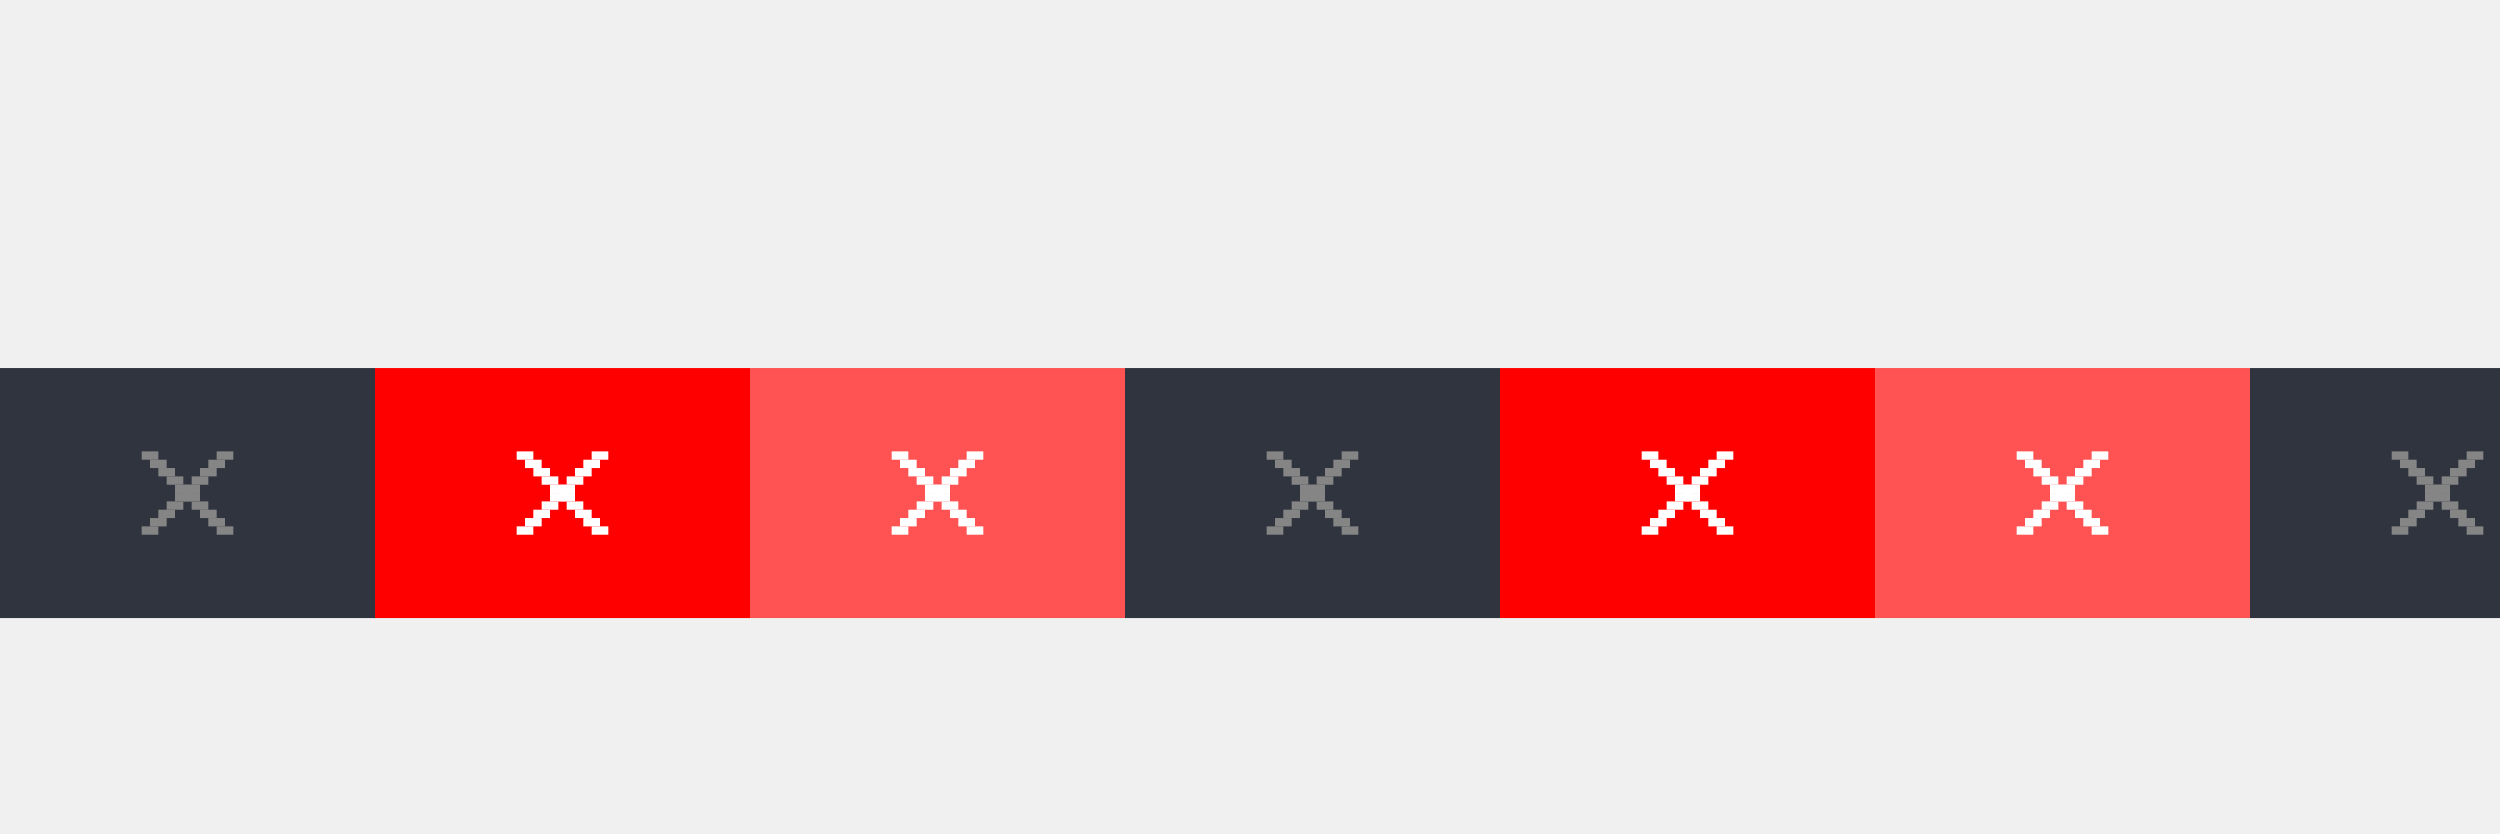
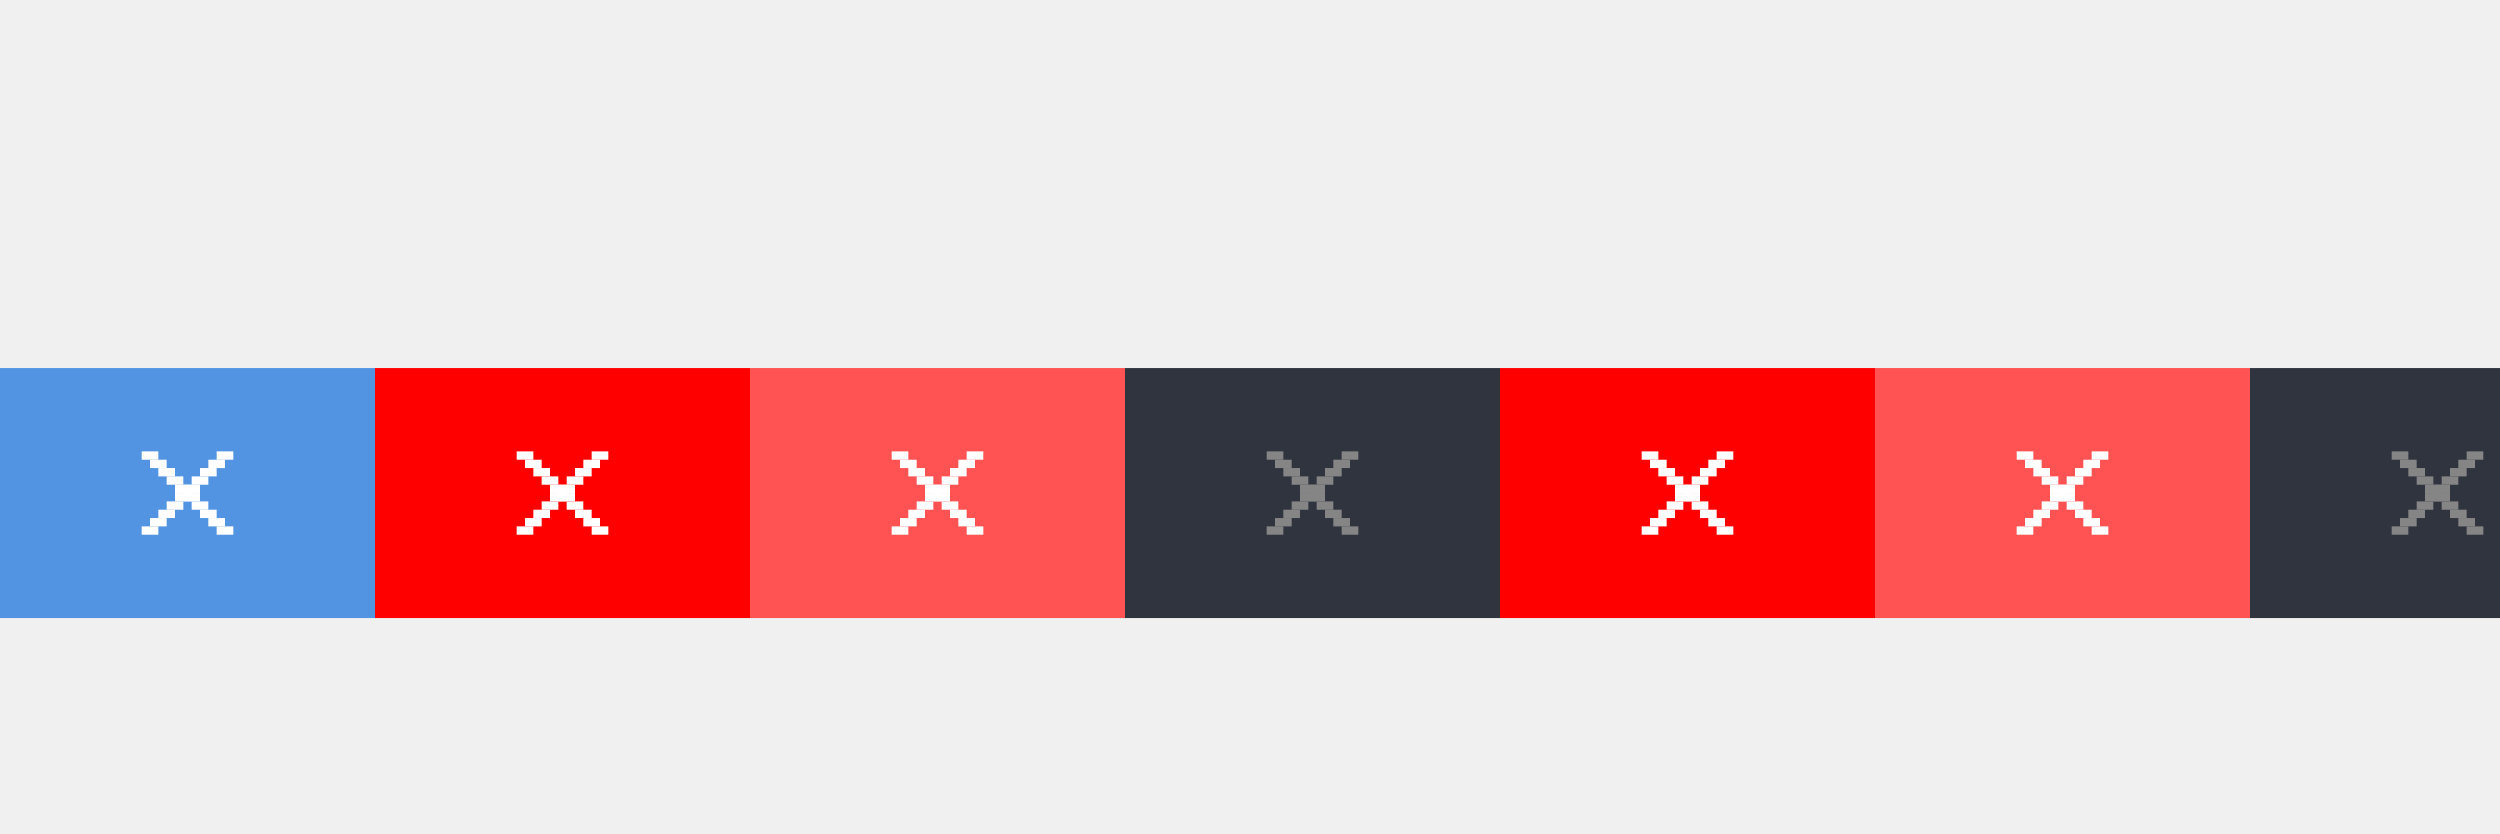
<svg xmlns="http://www.w3.org/2000/svg" height="100" id="layer1" width="300" version="1.1">
  <defs id="defs21" />
  <g id="active-center">
    <g id="g5346">
-       <rect y="44.167" x="5.0862632e-06" height="30" width="45" id="rect5509" style="fill:#2F343F;fill-opacity:1;stroke-width:1" />
-       <g style="fill:#858585;fill-opacity:1" transform="matrix(3.779528,0,0,3.779528,-315.4208,-334.3251)" id="g5507">
-         <g style="fill:#858585;fill-opacity:1" id="g5121" transform="matrix(0,-0.1984375,0.1984375,0,79.8404,106.2912)" />
-         <g style="fill:#858585;fill-opacity:1" id="g5390">
-           <rect transform="rotate(-90)" y="87.953" x="-105.434" height="0.529" width="0.265" id="rect5299" style="fill:#858585;fill-opacity:1;stroke-width:0.132" />
-           <rect transform="rotate(-90)" y="88.218" x="-105.17" height="0.529" width="0.265" id="rect5299-2" style="fill:#858585;fill-opacity:1;stroke-width:0.132" />
-           <rect transform="rotate(-90)" y="88.482" x="-104.905" height="0.529" width="0.265" id="rect5299-7" style="fill:#858585;fill-opacity:1;stroke-width:0.132" />
-           <rect transform="rotate(-90)" y="88.747" x="-104.641" height="0.529" width="0.265" id="rect5299-0" style="fill:#858585;fill-opacity:1;stroke-width:0.132" />
-           <rect transform="rotate(-90)" y="89.011" x="-104.376" height="0.529" width="0.265" id="rect5299-9" style="fill:#858585;fill-opacity:1;stroke-width:0.132" />
-         </g>
-         <g style="fill:#858585;fill-opacity:1" transform="matrix(-1,0,0,1,178.8164,0)" id="g5390-3">
-           <rect transform="rotate(-90)" y="87.953" x="-105.434" height="0.529" width="0.265" id="rect5299-6" style="fill:#858585;fill-opacity:1;stroke-width:0.132" />
-           <rect transform="rotate(-90)" y="88.218" x="-105.17" height="0.529" width="0.265" id="rect5299-2-0" style="fill:#858585;fill-opacity:1;stroke-width:0.132" />
-           <rect transform="rotate(-90)" y="88.482" x="-104.905" height="0.529" width="0.265" id="rect5299-7-6" style="fill:#858585;fill-opacity:1;stroke-width:0.132" />
-           <rect transform="rotate(-90)" y="88.747" x="-104.641" height="0.529" width="0.265" id="rect5299-0-2" style="fill:#858585;fill-opacity:1;stroke-width:0.132" />
-           <rect transform="rotate(-90)" y="89.011" x="-104.376" height="0.529" width="0.265" id="rect5299-9-6" style="fill:#858585;fill-opacity:1;stroke-width:0.132" />
-         </g>
-         <g style="fill:#858585;fill-opacity:1" transform="matrix(-1,0,0,1,177.4935,-1.322914)" id="g5390-3-1">
-           <rect transform="rotate(-90)" y="87.953" x="-105.434" height="0.529" width="0.265" id="rect5299-6-8" style="fill:#858585;fill-opacity:1;stroke-width:0.132" />
-           <rect transform="rotate(-90)" y="88.218" x="-105.17" height="0.529" width="0.265" id="rect5299-2-0-7" style="fill:#858585;fill-opacity:1;stroke-width:0.132" />
-           <rect transform="rotate(-90)" y="88.482" x="-104.905" height="0.529" width="0.265" id="rect5299-7-6-9" style="fill:#858585;fill-opacity:1;stroke-width:0.132" />
-           <rect transform="rotate(-90)" y="88.747" x="-104.641" height="0.529" width="0.265" id="rect5299-0-2-2" style="fill:#858585;fill-opacity:1;stroke-width:0.132" />
-           <rect transform="rotate(-90)" y="89.011" x="-104.376" height="0.529" width="0.265" id="rect5299-9-6-0" style="fill:#858585;fill-opacity:1;stroke-width:0.132" />
-         </g>
-         <g style="fill:#858585;fill-opacity:1" transform="translate(1.32292,-1.322906)" id="g5390-3-1-2">
-           <rect transform="rotate(-90)" y="87.953" x="-105.434" height="0.529" width="0.265" id="rect5299-6-8-3" style="fill:#858585;fill-opacity:1;stroke-width:0.132" />
-           <rect transform="rotate(-90)" y="88.218" x="-105.17" height="0.529" width="0.265" id="rect5299-2-0-7-7" style="fill:#858585;fill-opacity:1;stroke-width:0.132" />
-           <rect transform="rotate(-90)" y="88.482" x="-104.905" height="0.529" width="0.265" id="rect5299-7-6-9-5" style="fill:#858585;fill-opacity:1;stroke-width:0.132" />
-           <rect transform="rotate(-90)" y="88.747" x="-104.641" height="0.529" width="0.265" id="rect5299-0-2-2-9" style="fill:#858585;fill-opacity:1;stroke-width:0.132" />
-           <rect transform="rotate(-90)" y="89.011" x="-104.376" height="0.529" width="0.265" id="rect5299-9-6-0-2" style="fill:#858585;fill-opacity:1;stroke-width:0.132" />
+       <rect y="44.167" x="5.0862632e-06" height="30" width="45" id="rect5509" style="fill:#5294e2;fill-opacity:1;stroke-width:1" />
+       <g style="fill:#ffffff;fill-opacity:1" transform="matrix(3.779528,0,0,3.779528,-315.4208,-334.3251)" id="g5507">
+         <g style="fill:#ffffff;fill-opacity:1" id="g5121" transform="matrix(0,-0.1984375,0.1984375,0,79.8404,106.2912)" />
+         <g style="fill:#ffffff;fill-opacity:1" id="g5390">
+           <rect transform="rotate(-90)" y="87.953" x="-105.434" height="0.529" width="0.265" id="rect5299" style="fill:#ffffff;fill-opacity:1;stroke-width:0.132" />
+           <rect transform="rotate(-90)" y="88.218" x="-105.17" height="0.529" width="0.265" id="rect5299-2" style="fill:#ffffff;fill-opacity:1;stroke-width:0.132" />
+           <rect transform="rotate(-90)" y="88.482" x="-104.905" height="0.529" width="0.265" id="rect5299-7" style="fill:#ffffff;fill-opacity:1;stroke-width:0.132" />
+           <rect transform="rotate(-90)" y="88.747" x="-104.641" height="0.529" width="0.265" id="rect5299-0" style="fill:#ffffff;fill-opacity:1;stroke-width:0.132" />
+           <rect transform="rotate(-90)" y="89.011" x="-104.376" height="0.529" width="0.265" id="rect5299-9" style="fill:#ffffff;fill-opacity:1;stroke-width:0.132" />
+         </g>
+         <g style="fill:#ffffff;fill-opacity:1" transform="matrix(-1,0,0,1,178.8164,0)" id="g5390-3">
+           <rect transform="rotate(-90)" y="87.953" x="-105.434" height="0.529" width="0.265" id="rect5299-6" style="fill:#ffffff;fill-opacity:1;stroke-width:0.132" />
+           <rect transform="rotate(-90)" y="88.218" x="-105.17" height="0.529" width="0.265" id="rect5299-2-0" style="fill:#ffffff;fill-opacity:1;stroke-width:0.132" />
+           <rect transform="rotate(-90)" y="88.482" x="-104.905" height="0.529" width="0.265" id="rect5299-7-6" style="fill:#ffffff;fill-opacity:1;stroke-width:0.132" />
+           <rect transform="rotate(-90)" y="88.747" x="-104.641" height="0.529" width="0.265" id="rect5299-0-2" style="fill:#ffffff;fill-opacity:1;stroke-width:0.132" />
+           <rect transform="rotate(-90)" y="89.011" x="-104.376" height="0.529" width="0.265" id="rect5299-9-6" style="fill:#ffffff;fill-opacity:1;stroke-width:0.132" />
+         </g>
+         <g style="fill:#ffffff;fill-opacity:1" transform="matrix(-1,0,0,1,177.4935,-1.322914)" id="g5390-3-1">
+           <rect transform="rotate(-90)" y="87.953" x="-105.434" height="0.529" width="0.265" id="rect5299-6-8" style="fill:#ffffff;fill-opacity:1;stroke-width:0.132" />
+           <rect transform="rotate(-90)" y="88.218" x="-105.17" height="0.529" width="0.265" id="rect5299-2-0-7" style="fill:#ffffff;fill-opacity:1;stroke-width:0.132" />
+           <rect transform="rotate(-90)" y="88.482" x="-104.905" height="0.529" width="0.265" id="rect5299-7-6-9" style="fill:#ffffff;fill-opacity:1;stroke-width:0.132" />
+           <rect transform="rotate(-90)" y="88.747" x="-104.641" height="0.529" width="0.265" id="rect5299-0-2-2" style="fill:#ffffff;fill-opacity:1;stroke-width:0.132" />
+           <rect transform="rotate(-90)" y="89.011" x="-104.376" height="0.529" width="0.265" id="rect5299-9-6-0" style="fill:#ffffff;fill-opacity:1;stroke-width:0.132" />
+         </g>
+         <g style="fill:#ffffff;fill-opacity:1" transform="translate(1.32292,-1.322906)" id="g5390-3-1-2">
+           <rect transform="rotate(-90)" y="87.953" x="-105.434" height="0.529" width="0.265" id="rect5299-6-8-3" style="fill:#ffffff;fill-opacity:1;stroke-width:0.132" />
+           <rect transform="rotate(-90)" y="88.218" x="-105.17" height="0.529" width="0.265" id="rect5299-2-0-7-7" style="fill:#ffffff;fill-opacity:1;stroke-width:0.132" />
+           <rect transform="rotate(-90)" y="88.482" x="-104.905" height="0.529" width="0.265" id="rect5299-7-6-9-5" style="fill:#ffffff;fill-opacity:1;stroke-width:0.132" />
+           <rect transform="rotate(-90)" y="88.747" x="-104.641" height="0.529" width="0.265" id="rect5299-0-2-2-9" style="fill:#ffffff;fill-opacity:1;stroke-width:0.132" />
+           <rect transform="rotate(-90)" y="89.011" x="-104.376" height="0.529" width="0.265" id="rect5299-9-6-0-2" style="fill:#ffffff;fill-opacity:1;stroke-width:0.132" />
        </g>
      </g>
    </g>
  </g>
  <g id="hover-center">
    <g id="g5375">
      <rect y="44.167" x="45" height="30" width="45" id="rect5509-3" style="fill:#ff0000;fill-opacity:1;stroke-width:1" />
      <g style="fill:#ffffff;fill-opacity:1" transform="matrix(3.779528,0,0,3.779528,-270.4208,-334.3251)" id="g5507-6">
        <g style="fill:#ffffff;fill-opacity:1" id="g5121-7" transform="matrix(0,-0.1984375,0.1984375,0,79.8404,106.2912)" />
        <g style="fill:#ffffff;fill-opacity:1" id="g5390-5">
          <rect transform="rotate(-90)" y="87.953" x="-105.434" height="0.529" width="0.265" id="rect5299-3" style="fill:#ffffff;fill-opacity:1;stroke-width:0.132" />
          <rect transform="rotate(-90)" y="88.218" x="-105.17" height="0.529" width="0.265" id="rect5299-2-5" style="fill:#ffffff;fill-opacity:1;stroke-width:0.132" />
          <rect transform="rotate(-90)" y="88.482" x="-104.905" height="0.529" width="0.265" id="rect5299-7-62" style="fill:#ffffff;fill-opacity:1;stroke-width:0.132" />
          <rect transform="rotate(-90)" y="88.747" x="-104.641" height="0.529" width="0.265" id="rect5299-0-9" style="fill:#ffffff;fill-opacity:1;stroke-width:0.132" />
          <rect transform="rotate(-90)" y="89.011" x="-104.376" height="0.529" width="0.265" id="rect5299-9-1" style="fill:#ffffff;fill-opacity:1;stroke-width:0.132" />
        </g>
        <g style="fill:#ffffff;fill-opacity:1" transform="matrix(-1,0,0,1,178.8164,0)" id="g5390-3-2">
          <rect transform="rotate(-90)" y="87.953" x="-105.434" height="0.529" width="0.265" id="rect5299-6-7" style="fill:#ffffff;fill-opacity:1;stroke-width:0.132" />
          <rect transform="rotate(-90)" y="88.218" x="-105.17" height="0.529" width="0.265" id="rect5299-2-0-0" style="fill:#ffffff;fill-opacity:1;stroke-width:0.132" />
          <rect transform="rotate(-90)" y="88.482" x="-104.905" height="0.529" width="0.265" id="rect5299-7-6-93" style="fill:#ffffff;fill-opacity:1;stroke-width:0.132" />
          <rect transform="rotate(-90)" y="88.747" x="-104.641" height="0.529" width="0.265" id="rect5299-0-2-6" style="fill:#ffffff;fill-opacity:1;stroke-width:0.132" />
          <rect transform="rotate(-90)" y="89.011" x="-104.376" height="0.529" width="0.265" id="rect5299-9-6-06" style="fill:#ffffff;fill-opacity:1;stroke-width:0.132" />
        </g>
        <g style="fill:#ffffff;fill-opacity:1" transform="matrix(-1,0,0,1,177.4935,-1.322914)" id="g5390-3-1-26">
          <rect transform="rotate(-90)" y="87.953" x="-105.434" height="0.529" width="0.265" id="rect5299-6-8-1" style="fill:#ffffff;fill-opacity:1;stroke-width:0.132" />
          <rect transform="rotate(-90)" y="88.218" x="-105.17" height="0.529" width="0.265" id="rect5299-2-0-7-8" style="fill:#ffffff;fill-opacity:1;stroke-width:0.132" />
          <rect transform="rotate(-90)" y="88.482" x="-104.905" height="0.529" width="0.265" id="rect5299-7-6-9-7" style="fill:#ffffff;fill-opacity:1;stroke-width:0.132" />
          <rect transform="rotate(-90)" y="88.747" x="-104.641" height="0.529" width="0.265" id="rect5299-0-2-2-92" style="fill:#ffffff;fill-opacity:1;stroke-width:0.132" />
          <rect transform="rotate(-90)" y="89.011" x="-104.376" height="0.529" width="0.265" id="rect5299-9-6-0-0" style="fill:#ffffff;fill-opacity:1;stroke-width:0.132" />
        </g>
        <g style="fill:#ffffff;fill-opacity:1" transform="translate(1.32292,-1.322906)" id="g5390-3-1-2-2">
          <rect transform="rotate(-90)" y="87.953" x="-105.434" height="0.529" width="0.265" id="rect5299-6-8-3-3" style="fill:#ffffff;fill-opacity:1;stroke-width:0.132" />
          <rect transform="rotate(-90)" y="88.218" x="-105.17" height="0.529" width="0.265" id="rect5299-2-0-7-7-7" style="fill:#ffffff;fill-opacity:1;stroke-width:0.132" />
          <rect transform="rotate(-90)" y="88.482" x="-104.905" height="0.529" width="0.265" id="rect5299-7-6-9-5-5" style="fill:#ffffff;fill-opacity:1;stroke-width:0.132" />
          <rect transform="rotate(-90)" y="88.747" x="-104.641" height="0.529" width="0.265" id="rect5299-0-2-2-9-9" style="fill:#ffffff;fill-opacity:1;stroke-width:0.132" />
          <rect transform="rotate(-90)" y="89.011" x="-104.376" height="0.529" width="0.265" id="rect5299-9-6-0-2-2" style="fill:#ffffff;fill-opacity:1;stroke-width:0.132" />
        </g>
      </g>
    </g>
  </g>
  <g id="pressed-center">
    <g id="g5404">
      <rect y="44.167" x="90" height="30" width="45" id="rect5509-36" style="fill:#ff5252;fill-opacity:1;stroke-width:1" />
      <g style="fill:#ffffff;fill-opacity:1" transform="matrix(3.779528,0,0,3.779528,-225.4208,-334.3251)" id="g5507-8">
        <g style="fill:#ffffff;fill-opacity:1" id="g5121-0" transform="matrix(0,-0.1984375,0.1984375,0,79.8404,106.2912)" />
        <g style="fill:#ffffff;fill-opacity:1" id="g5390-2">
          <rect transform="rotate(-90)" y="87.953" x="-105.434" height="0.529" width="0.265" id="rect5299-1" style="fill:#ffffff;fill-opacity:1;stroke-width:0.132" />
          <rect transform="rotate(-90)" y="88.218" x="-105.17" height="0.529" width="0.265" id="rect5299-2-05" style="fill:#ffffff;fill-opacity:1;stroke-width:0.132" />
          <rect transform="rotate(-90)" y="88.482" x="-104.905" height="0.529" width="0.265" id="rect5299-7-1" style="fill:#ffffff;fill-opacity:1;stroke-width:0.132" />
          <rect transform="rotate(-90)" y="88.747" x="-104.641" height="0.529" width="0.265" id="rect5299-0-1" style="fill:#ffffff;fill-opacity:1;stroke-width:0.132" />
          <rect transform="rotate(-90)" y="89.011" x="-104.376" height="0.529" width="0.265" id="rect5299-9-0" style="fill:#ffffff;fill-opacity:1;stroke-width:0.132" />
        </g>
        <g style="fill:#ffffff;fill-opacity:1" transform="matrix(-1,0,0,1,178.8164,0)" id="g5390-3-8">
          <rect transform="rotate(-90)" y="87.953" x="-105.434" height="0.529" width="0.265" id="rect5299-6-5" style="fill:#ffffff;fill-opacity:1;stroke-width:0.132" />
          <rect transform="rotate(-90)" y="88.218" x="-105.17" height="0.529" width="0.265" id="rect5299-2-0-06" style="fill:#ffffff;fill-opacity:1;stroke-width:0.132" />
          <rect transform="rotate(-90)" y="88.482" x="-104.905" height="0.529" width="0.265" id="rect5299-7-6-4" style="fill:#ffffff;fill-opacity:1;stroke-width:0.132" />
          <rect transform="rotate(-90)" y="88.747" x="-104.641" height="0.529" width="0.265" id="rect5299-0-2-62" style="fill:#ffffff;fill-opacity:1;stroke-width:0.132" />
          <rect transform="rotate(-90)" y="89.011" x="-104.376" height="0.529" width="0.265" id="rect5299-9-6-5" style="fill:#ffffff;fill-opacity:1;stroke-width:0.132" />
        </g>
        <g style="fill:#ffffff;fill-opacity:1" transform="matrix(-1,0,0,1,177.4935,-1.322914)" id="g5390-3-1-8">
          <rect transform="rotate(-90)" y="87.953" x="-105.434" height="0.529" width="0.265" id="rect5299-6-8-6" style="fill:#ffffff;fill-opacity:1;stroke-width:0.132" />
          <rect transform="rotate(-90)" y="88.218" x="-105.17" height="0.529" width="0.265" id="rect5299-2-0-7-2" style="fill:#ffffff;fill-opacity:1;stroke-width:0.132" />
          <rect transform="rotate(-90)" y="88.482" x="-104.905" height="0.529" width="0.265" id="rect5299-7-6-9-8" style="fill:#ffffff;fill-opacity:1;stroke-width:0.132" />
          <rect transform="rotate(-90)" y="88.747" x="-104.641" height="0.529" width="0.265" id="rect5299-0-2-2-4" style="fill:#ffffff;fill-opacity:1;stroke-width:0.132" />
          <rect transform="rotate(-90)" y="89.011" x="-104.376" height="0.529" width="0.265" id="rect5299-9-6-0-7" style="fill:#ffffff;fill-opacity:1;stroke-width:0.132" />
        </g>
        <g style="fill:#ffffff;fill-opacity:1" transform="translate(1.32292,-1.322906)" id="g5390-3-1-2-24">
          <rect transform="rotate(-90)" y="87.953" x="-105.434" height="0.529" width="0.265" id="rect5299-6-8-3-0" style="fill:#ffffff;fill-opacity:1;stroke-width:0.132" />
          <rect transform="rotate(-90)" y="88.218" x="-105.17" height="0.529" width="0.265" id="rect5299-2-0-7-7-6" style="fill:#ffffff;fill-opacity:1;stroke-width:0.132" />
          <rect transform="rotate(-90)" y="88.482" x="-104.905" height="0.529" width="0.265" id="rect5299-7-6-9-5-2" style="fill:#ffffff;fill-opacity:1;stroke-width:0.132" />
          <rect transform="rotate(-90)" y="88.747" x="-104.641" height="0.529" width="0.265" id="rect5299-0-2-2-9-99" style="fill:#ffffff;fill-opacity:1;stroke-width:0.132" />
          <rect transform="rotate(-90)" y="89.011" x="-104.376" height="0.529" width="0.265" id="rect5299-9-6-0-2-0" style="fill:#ffffff;fill-opacity:1;stroke-width:0.132" />
        </g>
      </g>
    </g>
  </g>
  <g id="inactive-center">
    <g id="g5433">
      <rect y="44.167" x="135" height="30" width="45" id="rect5509-8" style="fill:#2F343F;fill-opacity:1;stroke-width:1" />
      <g style="fill:#858585;fill-opacity:1" transform="matrix(3.779528,0,0,3.779528,-180.4208,-334.3251)" id="g5507-1">
        <g style="fill:#858585;fill-opacity:1" id="g5121-3" transform="matrix(0,-0.1984375,0.1984375,0,79.8404,106.2912)" />
        <g style="fill:#858585;fill-opacity:1" id="g5390-1">
          <rect transform="rotate(-90)" y="87.953" x="-105.434" height="0.529" width="0.265" id="rect5299-10" style="fill:#858585;fill-opacity:1;stroke-width:0.132" />
          <rect transform="rotate(-90)" y="88.218" x="-105.17" height="0.529" width="0.265" id="rect5299-2-3" style="fill:#858585;fill-opacity:1;stroke-width:0.132" />
          <rect transform="rotate(-90)" y="88.482" x="-104.905" height="0.529" width="0.265" id="rect5299-7-4" style="fill:#858585;fill-opacity:1;stroke-width:0.132" />
          <rect transform="rotate(-90)" y="88.747" x="-104.641" height="0.529" width="0.265" id="rect5299-0-0" style="fill:#858585;fill-opacity:1;stroke-width:0.132" />
          <rect transform="rotate(-90)" y="89.011" x="-104.376" height="0.529" width="0.265" id="rect5299-9-3" style="fill:#858585;fill-opacity:1;stroke-width:0.132" />
        </g>
        <g style="fill:#858585;fill-opacity:1" transform="matrix(-1,0,0,1,178.8164,0)" id="g5390-3-9">
          <rect transform="rotate(-90)" y="87.953" x="-105.434" height="0.529" width="0.265" id="rect5299-6-1" style="fill:#858585;fill-opacity:1;stroke-width:0.132" />
          <rect transform="rotate(-90)" y="88.218" x="-105.17" height="0.529" width="0.265" id="rect5299-2-0-9" style="fill:#858585;fill-opacity:1;stroke-width:0.132" />
          <rect transform="rotate(-90)" y="88.482" x="-104.905" height="0.529" width="0.265" id="rect5299-7-6-6" style="fill:#858585;fill-opacity:1;stroke-width:0.132" />
          <rect transform="rotate(-90)" y="88.747" x="-104.641" height="0.529" width="0.265" id="rect5299-0-2-9" style="fill:#858585;fill-opacity:1;stroke-width:0.132" />
          <rect transform="rotate(-90)" y="89.011" x="-104.376" height="0.529" width="0.265" id="rect5299-9-6-3" style="fill:#858585;fill-opacity:1;stroke-width:0.132" />
        </g>
        <g style="fill:#858585;fill-opacity:1" transform="matrix(-1,0,0,1,177.4935,-1.322914)" id="g5390-3-1-3">
          <rect transform="rotate(-90)" y="87.953" x="-105.434" height="0.529" width="0.265" id="rect5299-6-8-8" style="fill:#858585;fill-opacity:1;stroke-width:0.132" />
          <rect transform="rotate(-90)" y="88.218" x="-105.17" height="0.529" width="0.265" id="rect5299-2-0-7-0" style="fill:#858585;fill-opacity:1;stroke-width:0.132" />
          <rect transform="rotate(-90)" y="88.482" x="-104.905" height="0.529" width="0.265" id="rect5299-7-6-9-56" style="fill:#858585;fill-opacity:1;stroke-width:0.132" />
          <rect transform="rotate(-90)" y="88.747" x="-104.641" height="0.529" width="0.265" id="rect5299-0-2-2-6" style="fill:#858585;fill-opacity:1;stroke-width:0.132" />
          <rect transform="rotate(-90)" y="89.011" x="-104.376" height="0.529" width="0.265" id="rect5299-9-6-0-4" style="fill:#858585;fill-opacity:1;stroke-width:0.132" />
        </g>
        <g style="fill:#858585;fill-opacity:1" transform="translate(1.32292,-1.322906)" id="g5390-3-1-2-0">
          <rect transform="rotate(-90)" y="87.953" x="-105.434" height="0.529" width="0.265" id="rect5299-6-8-3-04" style="fill:#858585;fill-opacity:1;stroke-width:0.132" />
          <rect transform="rotate(-90)" y="88.218" x="-105.17" height="0.529" width="0.265" id="rect5299-2-0-7-7-62" style="fill:#858585;fill-opacity:1;stroke-width:0.132" />
          <rect transform="rotate(-90)" y="88.482" x="-104.905" height="0.529" width="0.265" id="rect5299-7-6-9-5-6" style="fill:#858585;fill-opacity:1;stroke-width:0.132" />
          <rect transform="rotate(-90)" y="88.747" x="-104.641" height="0.529" width="0.265" id="rect5299-0-2-2-9-7" style="fill:#858585;fill-opacity:1;stroke-width:0.132" />
          <rect transform="rotate(-90)" y="89.011" x="-104.376" height="0.529" width="0.265" id="rect5299-9-6-0-2-5" style="fill:#858585;fill-opacity:1;stroke-width:0.132" />
        </g>
      </g>
    </g>
  </g>
  <g id="hover-inactive-center">
    <g id="g5462">
      <rect y="44.167" x="180" height="30" width="45" id="rect5509-6" style="fill:#ff0000;fill-opacity:1;stroke-width:1" />
      <g style="fill:#ffffff;fill-opacity:1" transform="matrix(3.779528,0,0,3.779528,-135.4208,-334.3251)" id="g5507-9">
        <g style="fill:#ffffff;fill-opacity:1" id="g5121-8" transform="matrix(0,-0.1984375,0.1984375,0,79.8404,106.2912)" />
        <g style="fill:#ffffff;fill-opacity:1" id="g5390-7">
          <rect transform="rotate(-90)" y="87.953" x="-105.434" height="0.529" width="0.265" id="rect5299-28" style="fill:#ffffff;fill-opacity:1;stroke-width:0.132" />
          <rect transform="rotate(-90)" y="88.218" x="-105.17" height="0.529" width="0.265" id="rect5299-2-2" style="fill:#ffffff;fill-opacity:1;stroke-width:0.132" />
          <rect transform="rotate(-90)" y="88.482" x="-104.905" height="0.529" width="0.265" id="rect5299-7-9" style="fill:#ffffff;fill-opacity:1;stroke-width:0.132" />
          <rect transform="rotate(-90)" y="88.747" x="-104.641" height="0.529" width="0.265" id="rect5299-0-96" style="fill:#ffffff;fill-opacity:1;stroke-width:0.132" />
          <rect transform="rotate(-90)" y="89.011" x="-104.376" height="0.529" width="0.265" id="rect5299-9-02" style="fill:#ffffff;fill-opacity:1;stroke-width:0.132" />
        </g>
        <g style="fill:#ffffff;fill-opacity:1" transform="matrix(-1,0,0,1,178.8164,0)" id="g5390-3-7">
          <rect transform="rotate(-90)" y="87.953" x="-105.434" height="0.529" width="0.265" id="rect5299-6-6" style="fill:#ffffff;fill-opacity:1;stroke-width:0.132" />
          <rect transform="rotate(-90)" y="88.218" x="-105.17" height="0.529" width="0.265" id="rect5299-2-0-1" style="fill:#ffffff;fill-opacity:1;stroke-width:0.132" />
          <rect transform="rotate(-90)" y="88.482" x="-104.905" height="0.529" width="0.265" id="rect5299-7-6-3" style="fill:#ffffff;fill-opacity:1;stroke-width:0.132" />
          <rect transform="rotate(-90)" y="88.747" x="-104.641" height="0.529" width="0.265" id="rect5299-0-2-21" style="fill:#ffffff;fill-opacity:1;stroke-width:0.132" />
          <rect transform="rotate(-90)" y="89.011" x="-104.376" height="0.529" width="0.265" id="rect5299-9-6-59" style="fill:#ffffff;fill-opacity:1;stroke-width:0.132" />
        </g>
        <g style="fill:#ffffff;fill-opacity:1" transform="matrix(-1,0,0,1,177.4935,-1.322914)" id="g5390-3-1-9">
          <rect transform="rotate(-90)" y="87.953" x="-105.434" height="0.529" width="0.265" id="rect5299-6-8-14" style="fill:#ffffff;fill-opacity:1;stroke-width:0.132" />
          <rect transform="rotate(-90)" y="88.218" x="-105.17" height="0.529" width="0.265" id="rect5299-2-0-7-9" style="fill:#ffffff;fill-opacity:1;stroke-width:0.132" />
          <rect transform="rotate(-90)" y="88.482" x="-104.905" height="0.529" width="0.265" id="rect5299-7-6-9-1" style="fill:#ffffff;fill-opacity:1;stroke-width:0.132" />
          <rect transform="rotate(-90)" y="88.747" x="-104.641" height="0.529" width="0.265" id="rect5299-0-2-2-0" style="fill:#ffffff;fill-opacity:1;stroke-width:0.132" />
          <rect transform="rotate(-90)" y="89.011" x="-104.376" height="0.529" width="0.265" id="rect5299-9-6-0-75" style="fill:#ffffff;fill-opacity:1;stroke-width:0.132" />
        </g>
        <g style="fill:#ffffff;fill-opacity:1" transform="translate(1.32292,-1.322906)" id="g5390-3-1-2-8">
          <rect transform="rotate(-90)" y="87.953" x="-105.434" height="0.529" width="0.265" id="rect5299-6-8-3-7" style="fill:#ffffff;fill-opacity:1;stroke-width:0.132" />
          <rect transform="rotate(-90)" y="88.218" x="-105.17" height="0.529" width="0.265" id="rect5299-2-0-7-7-0" style="fill:#ffffff;fill-opacity:1;stroke-width:0.132" />
          <rect transform="rotate(-90)" y="88.482" x="-104.905" height="0.529" width="0.265" id="rect5299-7-6-9-5-4" style="fill:#ffffff;fill-opacity:1;stroke-width:0.132" />
          <rect transform="rotate(-90)" y="88.747" x="-104.641" height="0.529" width="0.265" id="rect5299-0-2-2-9-8" style="fill:#ffffff;fill-opacity:1;stroke-width:0.132" />
          <rect transform="rotate(-90)" y="89.011" x="-104.376" height="0.529" width="0.265" id="rect5299-9-6-0-2-04" style="fill:#ffffff;fill-opacity:1;stroke-width:0.132" />
        </g>
      </g>
    </g>
  </g>
  <g id="pressed-inactive-center">
    <g id="g5491" transform="translate(0,-7.6293945e-6)">
      <rect y="44.167" x="225" height="30" width="45" id="rect5509-2" style="fill:#ff5252;fill-opacity:1;stroke-width:1" />
      <g style="fill:#ffffff;fill-opacity:1" transform="matrix(3.779528,0,0,3.779528,-90.42077,-334.3251)" id="g5507-96">
        <g style="fill:#ffffff;fill-opacity:1" id="g5121-1" transform="matrix(0,-0.1984375,0.1984375,0,79.8404,106.2912)" />
        <g style="fill:#ffffff;fill-opacity:1" id="g5390-0">
          <rect transform="rotate(-90)" y="87.953" x="-105.434" height="0.529" width="0.265" id="rect5299-4" style="fill:#ffffff;fill-opacity:1;stroke-width:0.132" />
          <rect transform="rotate(-90)" y="88.218" x="-105.17" height="0.529" width="0.265" id="rect5299-2-22" style="fill:#ffffff;fill-opacity:1;stroke-width:0.132" />
          <rect transform="rotate(-90)" y="88.482" x="-104.905" height="0.529" width="0.265" id="rect5299-7-2" style="fill:#ffffff;fill-opacity:1;stroke-width:0.132" />
          <rect transform="rotate(-90)" y="88.747" x="-104.641" height="0.529" width="0.265" id="rect5299-0-05" style="fill:#ffffff;fill-opacity:1;stroke-width:0.132" />
          <rect transform="rotate(-90)" y="89.011" x="-104.376" height="0.529" width="0.265" id="rect5299-9-5" style="fill:#ffffff;fill-opacity:1;stroke-width:0.132" />
        </g>
        <g style="fill:#ffffff;fill-opacity:1" transform="matrix(-1,0,0,1,178.8164,0)" id="g5390-3-29">
          <rect transform="rotate(-90)" y="87.953" x="-105.434" height="0.529" width="0.265" id="rect5299-6-0" style="fill:#ffffff;fill-opacity:1;stroke-width:0.132" />
          <rect transform="rotate(-90)" y="88.218" x="-105.17" height="0.529" width="0.265" id="rect5299-2-0-2" style="fill:#ffffff;fill-opacity:1;stroke-width:0.132" />
          <rect transform="rotate(-90)" y="88.482" x="-104.905" height="0.529" width="0.265" id="rect5299-7-6-8" style="fill:#ffffff;fill-opacity:1;stroke-width:0.132" />
          <rect transform="rotate(-90)" y="88.747" x="-104.641" height="0.529" width="0.265" id="rect5299-0-2-3" style="fill:#ffffff;fill-opacity:1;stroke-width:0.132" />
          <rect transform="rotate(-90)" y="89.011" x="-104.376" height="0.529" width="0.265" id="rect5299-9-6-8" style="fill:#ffffff;fill-opacity:1;stroke-width:0.132" />
        </g>
        <g style="fill:#ffffff;fill-opacity:1" transform="matrix(-1,0,0,1,177.4935,-1.322914)" id="g5390-3-1-0">
          <rect transform="rotate(-90)" y="87.953" x="-105.434" height="0.529" width="0.265" id="rect5299-6-8-4" style="fill:#ffffff;fill-opacity:1;stroke-width:0.132" />
          <rect transform="rotate(-90)" y="88.218" x="-105.17" height="0.529" width="0.265" id="rect5299-2-0-7-09" style="fill:#ffffff;fill-opacity:1;stroke-width:0.132" />
          <rect transform="rotate(-90)" y="88.482" x="-104.905" height="0.529" width="0.265" id="rect5299-7-6-9-19" style="fill:#ffffff;fill-opacity:1;stroke-width:0.132" />
          <rect transform="rotate(-90)" y="88.747" x="-104.641" height="0.529" width="0.265" id="rect5299-0-2-2-62" style="fill:#ffffff;fill-opacity:1;stroke-width:0.132" />
          <rect transform="rotate(-90)" y="89.011" x="-104.376" height="0.529" width="0.265" id="rect5299-9-6-0-5" style="fill:#ffffff;fill-opacity:1;stroke-width:0.132" />
        </g>
        <g style="fill:#ffffff;fill-opacity:1" transform="translate(1.32292,-1.322906)" id="g5390-3-1-2-4">
          <rect transform="rotate(-90)" y="87.953" x="-105.434" height="0.529" width="0.265" id="rect5299-6-8-3-4" style="fill:#ffffff;fill-opacity:1;stroke-width:0.132" />
          <rect transform="rotate(-90)" y="88.218" x="-105.17" height="0.529" width="0.265" id="rect5299-2-0-7-7-9" style="fill:#ffffff;fill-opacity:1;stroke-width:0.132" />
          <rect transform="rotate(-90)" y="88.482" x="-104.905" height="0.529" width="0.265" id="rect5299-7-6-9-5-9" style="fill:#ffffff;fill-opacity:1;stroke-width:0.132" />
          <rect transform="rotate(-90)" y="88.747" x="-104.641" height="0.529" width="0.265" id="rect5299-0-2-2-9-3" style="fill:#ffffff;fill-opacity:1;stroke-width:0.132" />
          <rect transform="rotate(-90)" y="89.011" x="-104.376" height="0.529" width="0.265" id="rect5299-9-6-0-2-6" style="fill:#ffffff;fill-opacity:1;stroke-width:0.132" />
        </g>
      </g>
    </g>
  </g>
  <g id="deactivated-center">
    <g id="g5520">
      <rect y="44.167" x="270" height="30" width="45" id="rect5509-0" style="fill:#2F343F;fill-opacity:1;stroke-width:1" />
      <g style="fill:#858585;fill-opacity:1" transform="matrix(3.779528,0,0,3.779528,-45.42078,-334.3251)" id="g5507-5">
        <g style="fill:#858585;fill-opacity:1" id="g5121-02" transform="matrix(0,-0.1984375,0.1984375,0,79.8404,106.2912)" />
        <g style="fill:#858585;fill-opacity:1" id="g5390-9">
          <rect transform="rotate(-90)" y="87.953" x="-105.434" height="0.529" width="0.265" id="rect5299-43" style="fill:#858585;fill-opacity:1;stroke-width:0.132" />
          <rect transform="rotate(-90)" y="88.218" x="-105.17" height="0.529" width="0.265" id="rect5299-2-51" style="fill:#858585;fill-opacity:1;stroke-width:0.132" />
          <rect transform="rotate(-90)" y="88.482" x="-104.905" height="0.529" width="0.265" id="rect5299-7-7" style="fill:#858585;fill-opacity:1;stroke-width:0.132" />
          <rect transform="rotate(-90)" y="88.747" x="-104.641" height="0.529" width="0.265" id="rect5299-0-4" style="fill:#858585;fill-opacity:1;stroke-width:0.132" />
          <rect transform="rotate(-90)" y="89.011" x="-104.376" height="0.529" width="0.265" id="rect5299-9-31" style="fill:#858585;fill-opacity:1;stroke-width:0.132" />
        </g>
        <g style="fill:#858585;fill-opacity:1" transform="matrix(-1,0,0,1,178.8164,0)" id="g5390-3-4">
          <rect transform="rotate(-90)" y="87.953" x="-105.434" height="0.529" width="0.265" id="rect5299-6-69" style="fill:#858585;fill-opacity:1;stroke-width:0.132" />
          <rect transform="rotate(-90)" y="88.218" x="-105.17" height="0.529" width="0.265" id="rect5299-2-0-4" style="fill:#858585;fill-opacity:1;stroke-width:0.132" />
          <rect transform="rotate(-90)" y="88.482" x="-104.905" height="0.529" width="0.265" id="rect5299-7-6-2" style="fill:#858585;fill-opacity:1;stroke-width:0.132" />
          <rect transform="rotate(-90)" y="88.747" x="-104.641" height="0.529" width="0.265" id="rect5299-0-2-26" style="fill:#858585;fill-opacity:1;stroke-width:0.132" />
          <rect transform="rotate(-90)" y="89.011" x="-104.376" height="0.529" width="0.265" id="rect5299-9-6-4" style="fill:#858585;fill-opacity:1;stroke-width:0.132" />
        </g>
        <g style="fill:#858585;fill-opacity:1" transform="matrix(-1,0,0,1,177.4935,-1.322914)" id="g5390-3-1-1">
          <rect transform="rotate(-90)" y="87.953" x="-105.434" height="0.529" width="0.265" id="rect5299-6-8-2" style="fill:#858585;fill-opacity:1;stroke-width:0.132" />
          <rect transform="rotate(-90)" y="88.218" x="-105.17" height="0.529" width="0.265" id="rect5299-2-0-7-88" style="fill:#858585;fill-opacity:1;stroke-width:0.132" />
          <rect transform="rotate(-90)" y="88.482" x="-104.905" height="0.529" width="0.265" id="rect5299-7-6-9-9" style="fill:#858585;fill-opacity:1;stroke-width:0.132" />
          <rect transform="rotate(-90)" y="88.747" x="-104.641" height="0.529" width="0.265" id="rect5299-0-2-2-2" style="fill:#858585;fill-opacity:1;stroke-width:0.132" />
          <rect transform="rotate(-90)" y="89.011" x="-104.376" height="0.529" width="0.265" id="rect5299-9-6-0-8" style="fill:#858585;fill-opacity:1;stroke-width:0.132" />
        </g>
        <g style="fill:#858585;fill-opacity:1" transform="translate(1.32292,-1.322906)" id="g5390-3-1-2-88">
          <rect transform="rotate(-90)" y="87.953" x="-105.434" height="0.529" width="0.265" id="rect5299-6-8-3-6" style="fill:#858585;fill-opacity:1;stroke-width:0.132" />
          <rect transform="rotate(-90)" y="88.218" x="-105.17" height="0.529" width="0.265" id="rect5299-2-0-7-7-8" style="fill:#858585;fill-opacity:1;stroke-width:0.132" />
          <rect transform="rotate(-90)" y="88.482" x="-104.905" height="0.529" width="0.265" id="rect5299-7-6-9-5-3" style="fill:#858585;fill-opacity:1;stroke-width:0.132" />
          <rect transform="rotate(-90)" y="88.747" x="-104.641" height="0.529" width="0.265" id="rect5299-0-2-2-9-83" style="fill:#858585;fill-opacity:1;stroke-width:0.132" />
          <rect transform="rotate(-90)" y="89.011" x="-104.376" height="0.529" width="0.265" id="rect5299-9-6-0-2-3" style="fill:#858585;fill-opacity:1;stroke-width:0.132" />
        </g>
      </g>
    </g>
  </g>
  <g id="deactivated-inactive-center">
    <g id="g5549">
      <rect y="44.167" x="315" height="30" width="45" id="rect5509-38" style="fill:#2F343F;fill-opacity:1;stroke-width:1" />
      <g style="fill:#858585;fill-opacity:1" transform="matrix(3.779528,0,0,3.779528,-0.4207595,-334.3251)" id="g5507-0">
        <g style="fill:#858585;fill-opacity:1" id="g5121-4" transform="matrix(0,-0.1984375,0.1984375,0,79.8404,106.2912)" />
        <g style="fill:#858585;fill-opacity:1" id="g5390-76">
          <rect transform="rotate(-90)" y="87.953" x="-105.434" height="0.529" width="0.265" id="rect5299-8" style="fill:#858585;fill-opacity:1;stroke-width:0.132" />
          <rect transform="rotate(-90)" y="88.218" x="-105.17" height="0.529" width="0.265" id="rect5299-2-9" style="fill:#858585;fill-opacity:1;stroke-width:0.132" />
          <rect transform="rotate(-90)" y="88.482" x="-104.905" height="0.529" width="0.265" id="rect5299-7-0" style="fill:#858585;fill-opacity:1;stroke-width:0.132" />
          <rect transform="rotate(-90)" y="88.747" x="-104.641" height="0.529" width="0.265" id="rect5299-0-6" style="fill:#858585;fill-opacity:1;stroke-width:0.132" />
          <rect transform="rotate(-90)" y="89.011" x="-104.376" height="0.529" width="0.265" id="rect5299-9-8" style="fill:#858585;fill-opacity:1;stroke-width:0.132" />
        </g>
        <g style="fill:#858585;fill-opacity:1" transform="matrix(-1,0,0,1,178.8164,0)" id="g5390-3-79">
          <rect transform="rotate(-90)" y="87.953" x="-105.434" height="0.529" width="0.265" id="rect5299-6-03" style="fill:#858585;fill-opacity:1;stroke-width:0.132" />
          <rect transform="rotate(-90)" y="88.218" x="-105.17" height="0.529" width="0.265" id="rect5299-2-0-3" style="fill:#858585;fill-opacity:1;stroke-width:0.132" />
          <rect transform="rotate(-90)" y="88.482" x="-104.905" height="0.529" width="0.265" id="rect5299-7-6-37" style="fill:#858585;fill-opacity:1;stroke-width:0.132" />
          <rect transform="rotate(-90)" y="88.747" x="-104.641" height="0.529" width="0.265" id="rect5299-0-2-32" style="fill:#858585;fill-opacity:1;stroke-width:0.132" />
          <rect transform="rotate(-90)" y="89.011" x="-104.376" height="0.529" width="0.265" id="rect5299-9-6-6" style="fill:#858585;fill-opacity:1;stroke-width:0.132" />
        </g>
        <g style="fill:#858585;fill-opacity:1" transform="matrix(-1,0,0,1,177.4935,-1.322914)" id="g5390-3-1-5">
          <rect transform="rotate(-90)" y="87.953" x="-105.434" height="0.529" width="0.265" id="rect5299-6-8-26" style="fill:#858585;fill-opacity:1;stroke-width:0.132" />
          <rect transform="rotate(-90)" y="88.218" x="-105.17" height="0.529" width="0.265" id="rect5299-2-0-7-5" style="fill:#858585;fill-opacity:1;stroke-width:0.132" />
          <rect transform="rotate(-90)" y="88.482" x="-104.905" height="0.529" width="0.265" id="rect5299-7-6-9-87" style="fill:#858585;fill-opacity:1;stroke-width:0.132" />
          <rect transform="rotate(-90)" y="88.747" x="-104.641" height="0.529" width="0.265" id="rect5299-0-2-2-96" style="fill:#858585;fill-opacity:1;stroke-width:0.132" />
          <rect transform="rotate(-90)" y="89.011" x="-104.376" height="0.529" width="0.265" id="rect5299-9-6-0-04" style="fill:#858585;fill-opacity:1;stroke-width:0.132" />
        </g>
        <g style="fill:#858585;fill-opacity:1" transform="translate(1.32292,-1.322906)" id="g5390-3-1-2-1">
          <rect transform="rotate(-90)" y="87.953" x="-105.434" height="0.529" width="0.265" id="rect5299-6-8-3-048" style="fill:#858585;fill-opacity:1;stroke-width:0.132" />
          <rect transform="rotate(-90)" y="88.218" x="-105.17" height="0.529" width="0.265" id="rect5299-2-0-7-7-70" style="fill:#858585;fill-opacity:1;stroke-width:0.132" />
          <rect transform="rotate(-90)" y="88.482" x="-104.905" height="0.529" width="0.265" id="rect5299-7-6-9-5-8" style="fill:#858585;fill-opacity:1;stroke-width:0.132" />
          <rect transform="rotate(-90)" y="88.747" x="-104.641" height="0.529" width="0.265" id="rect5299-0-2-2-9-6" style="fill:#858585;fill-opacity:1;stroke-width:0.132" />
          <rect transform="rotate(-90)" y="89.011" x="-104.376" height="0.529" width="0.265" id="rect5299-9-6-0-2-24" style="fill:#858585;fill-opacity:1;stroke-width:0.132" />
        </g>
      </g>
    </g>
  </g>
</svg>
